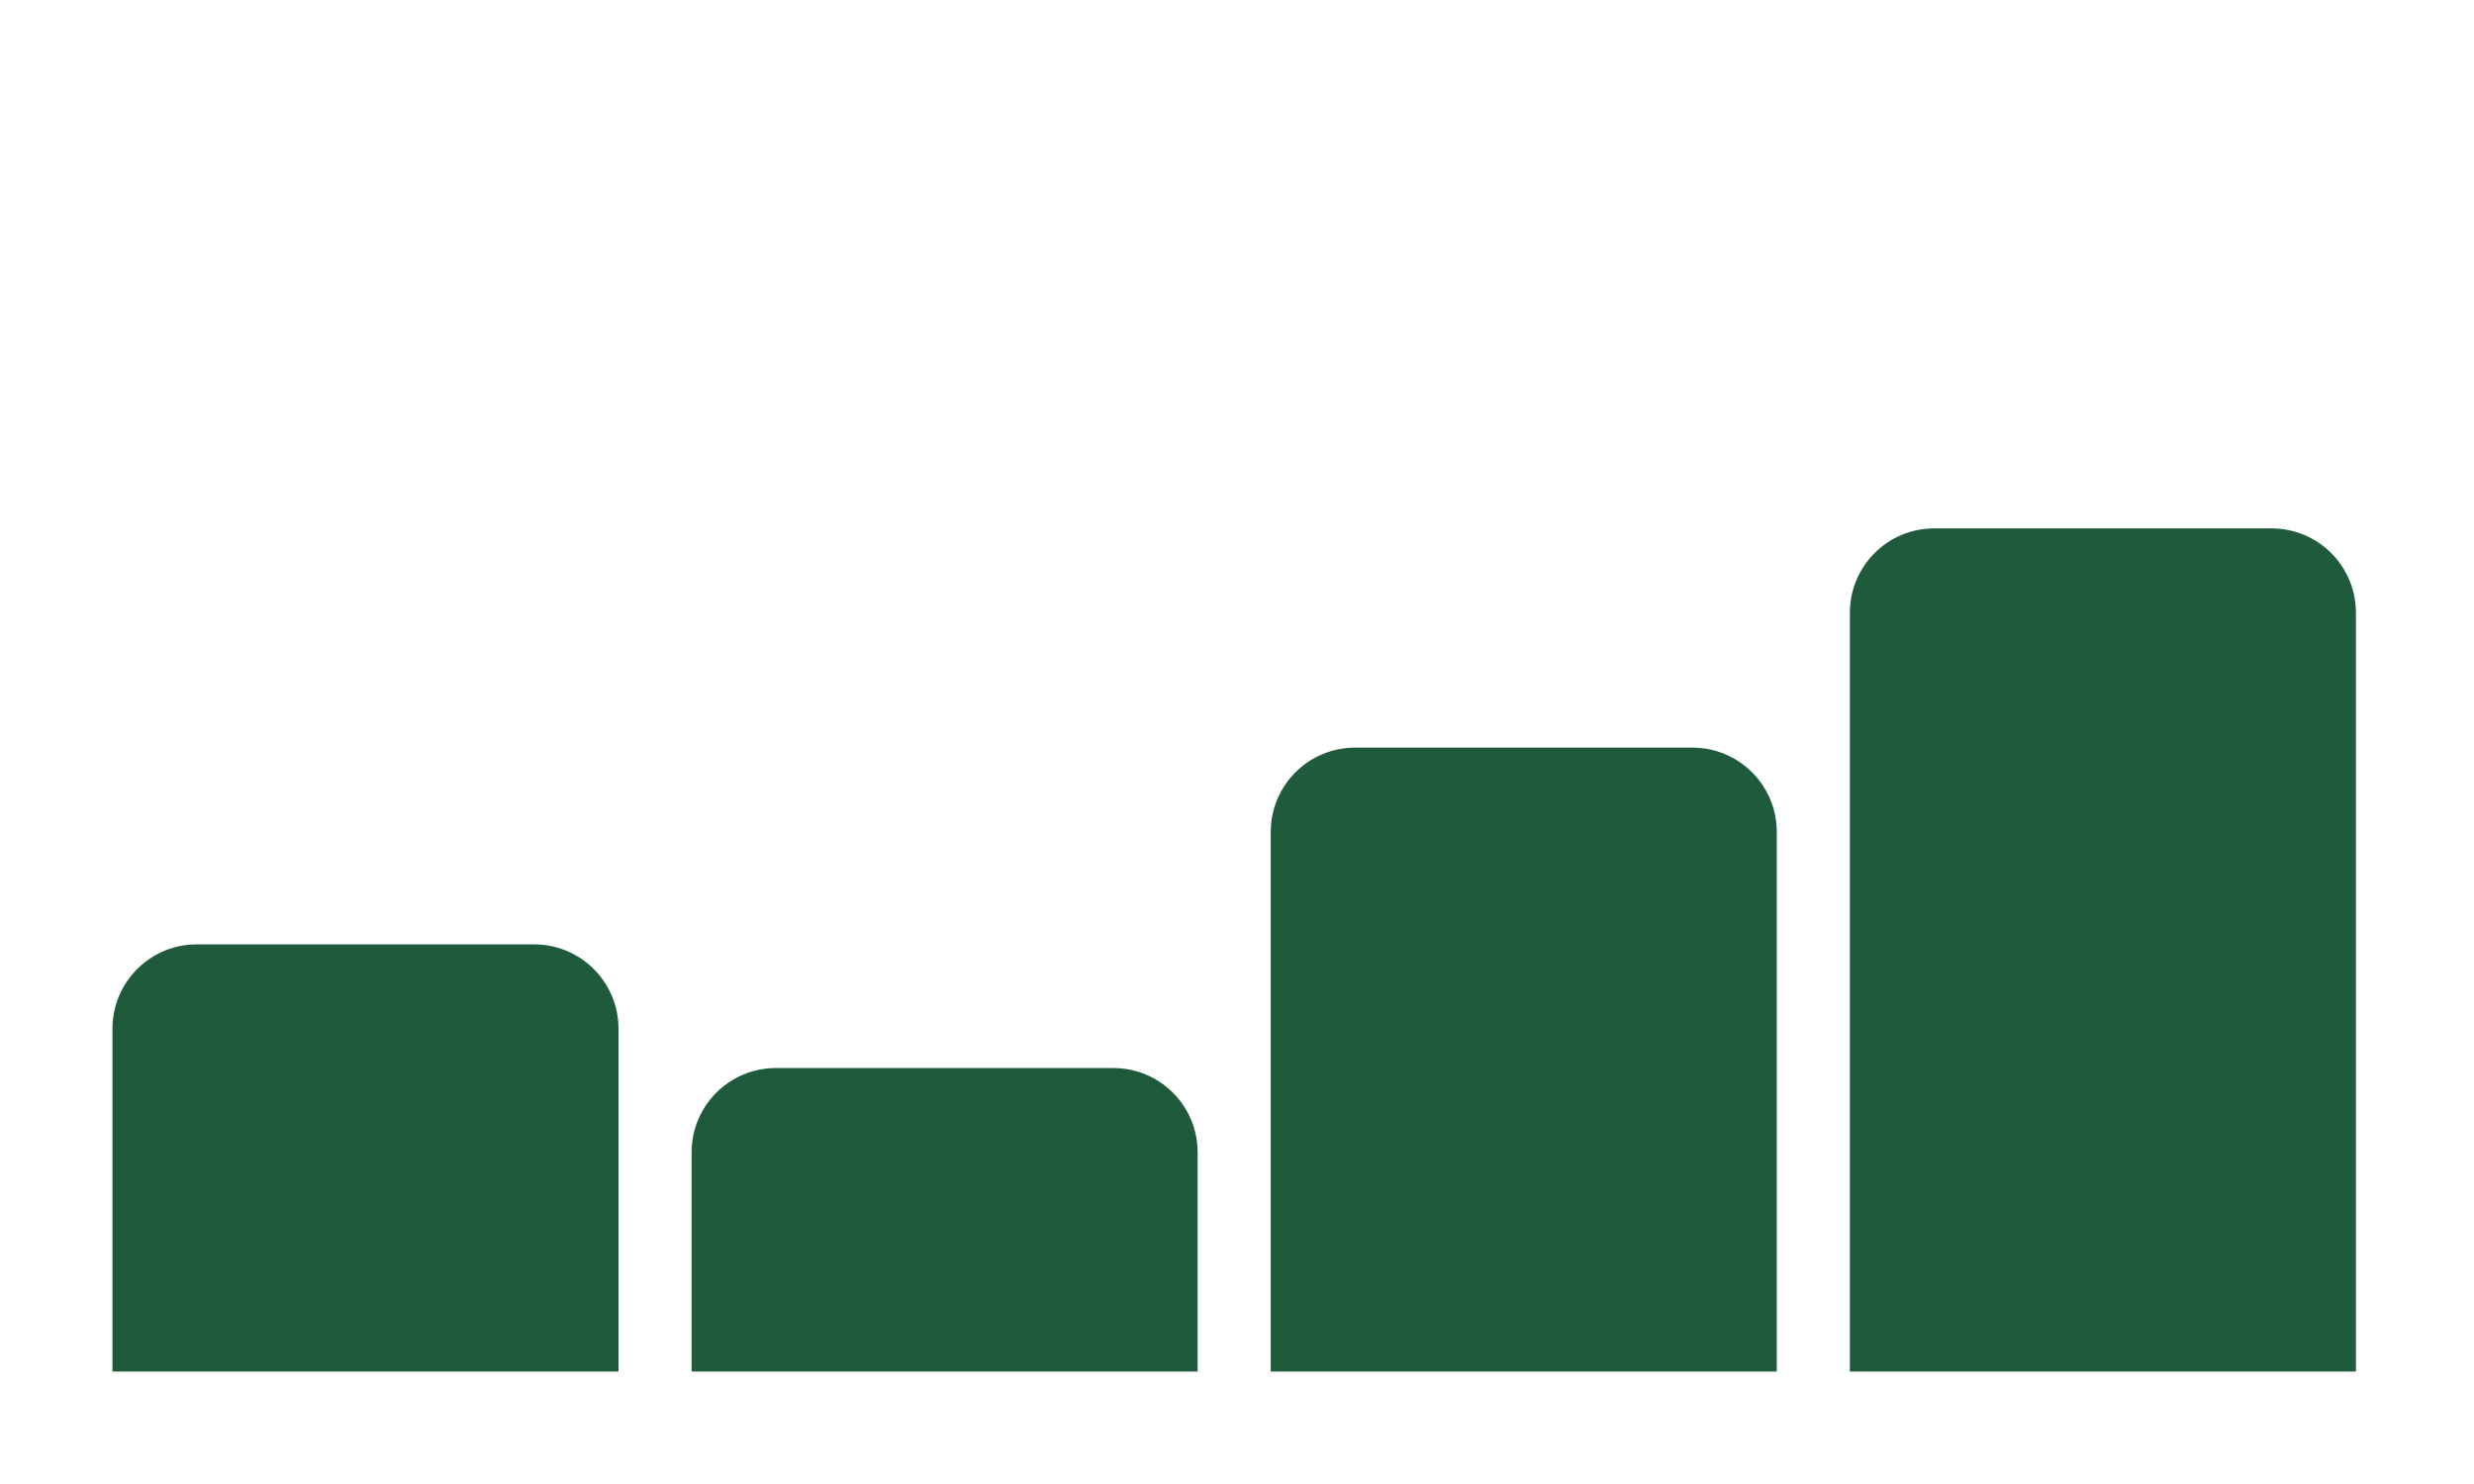
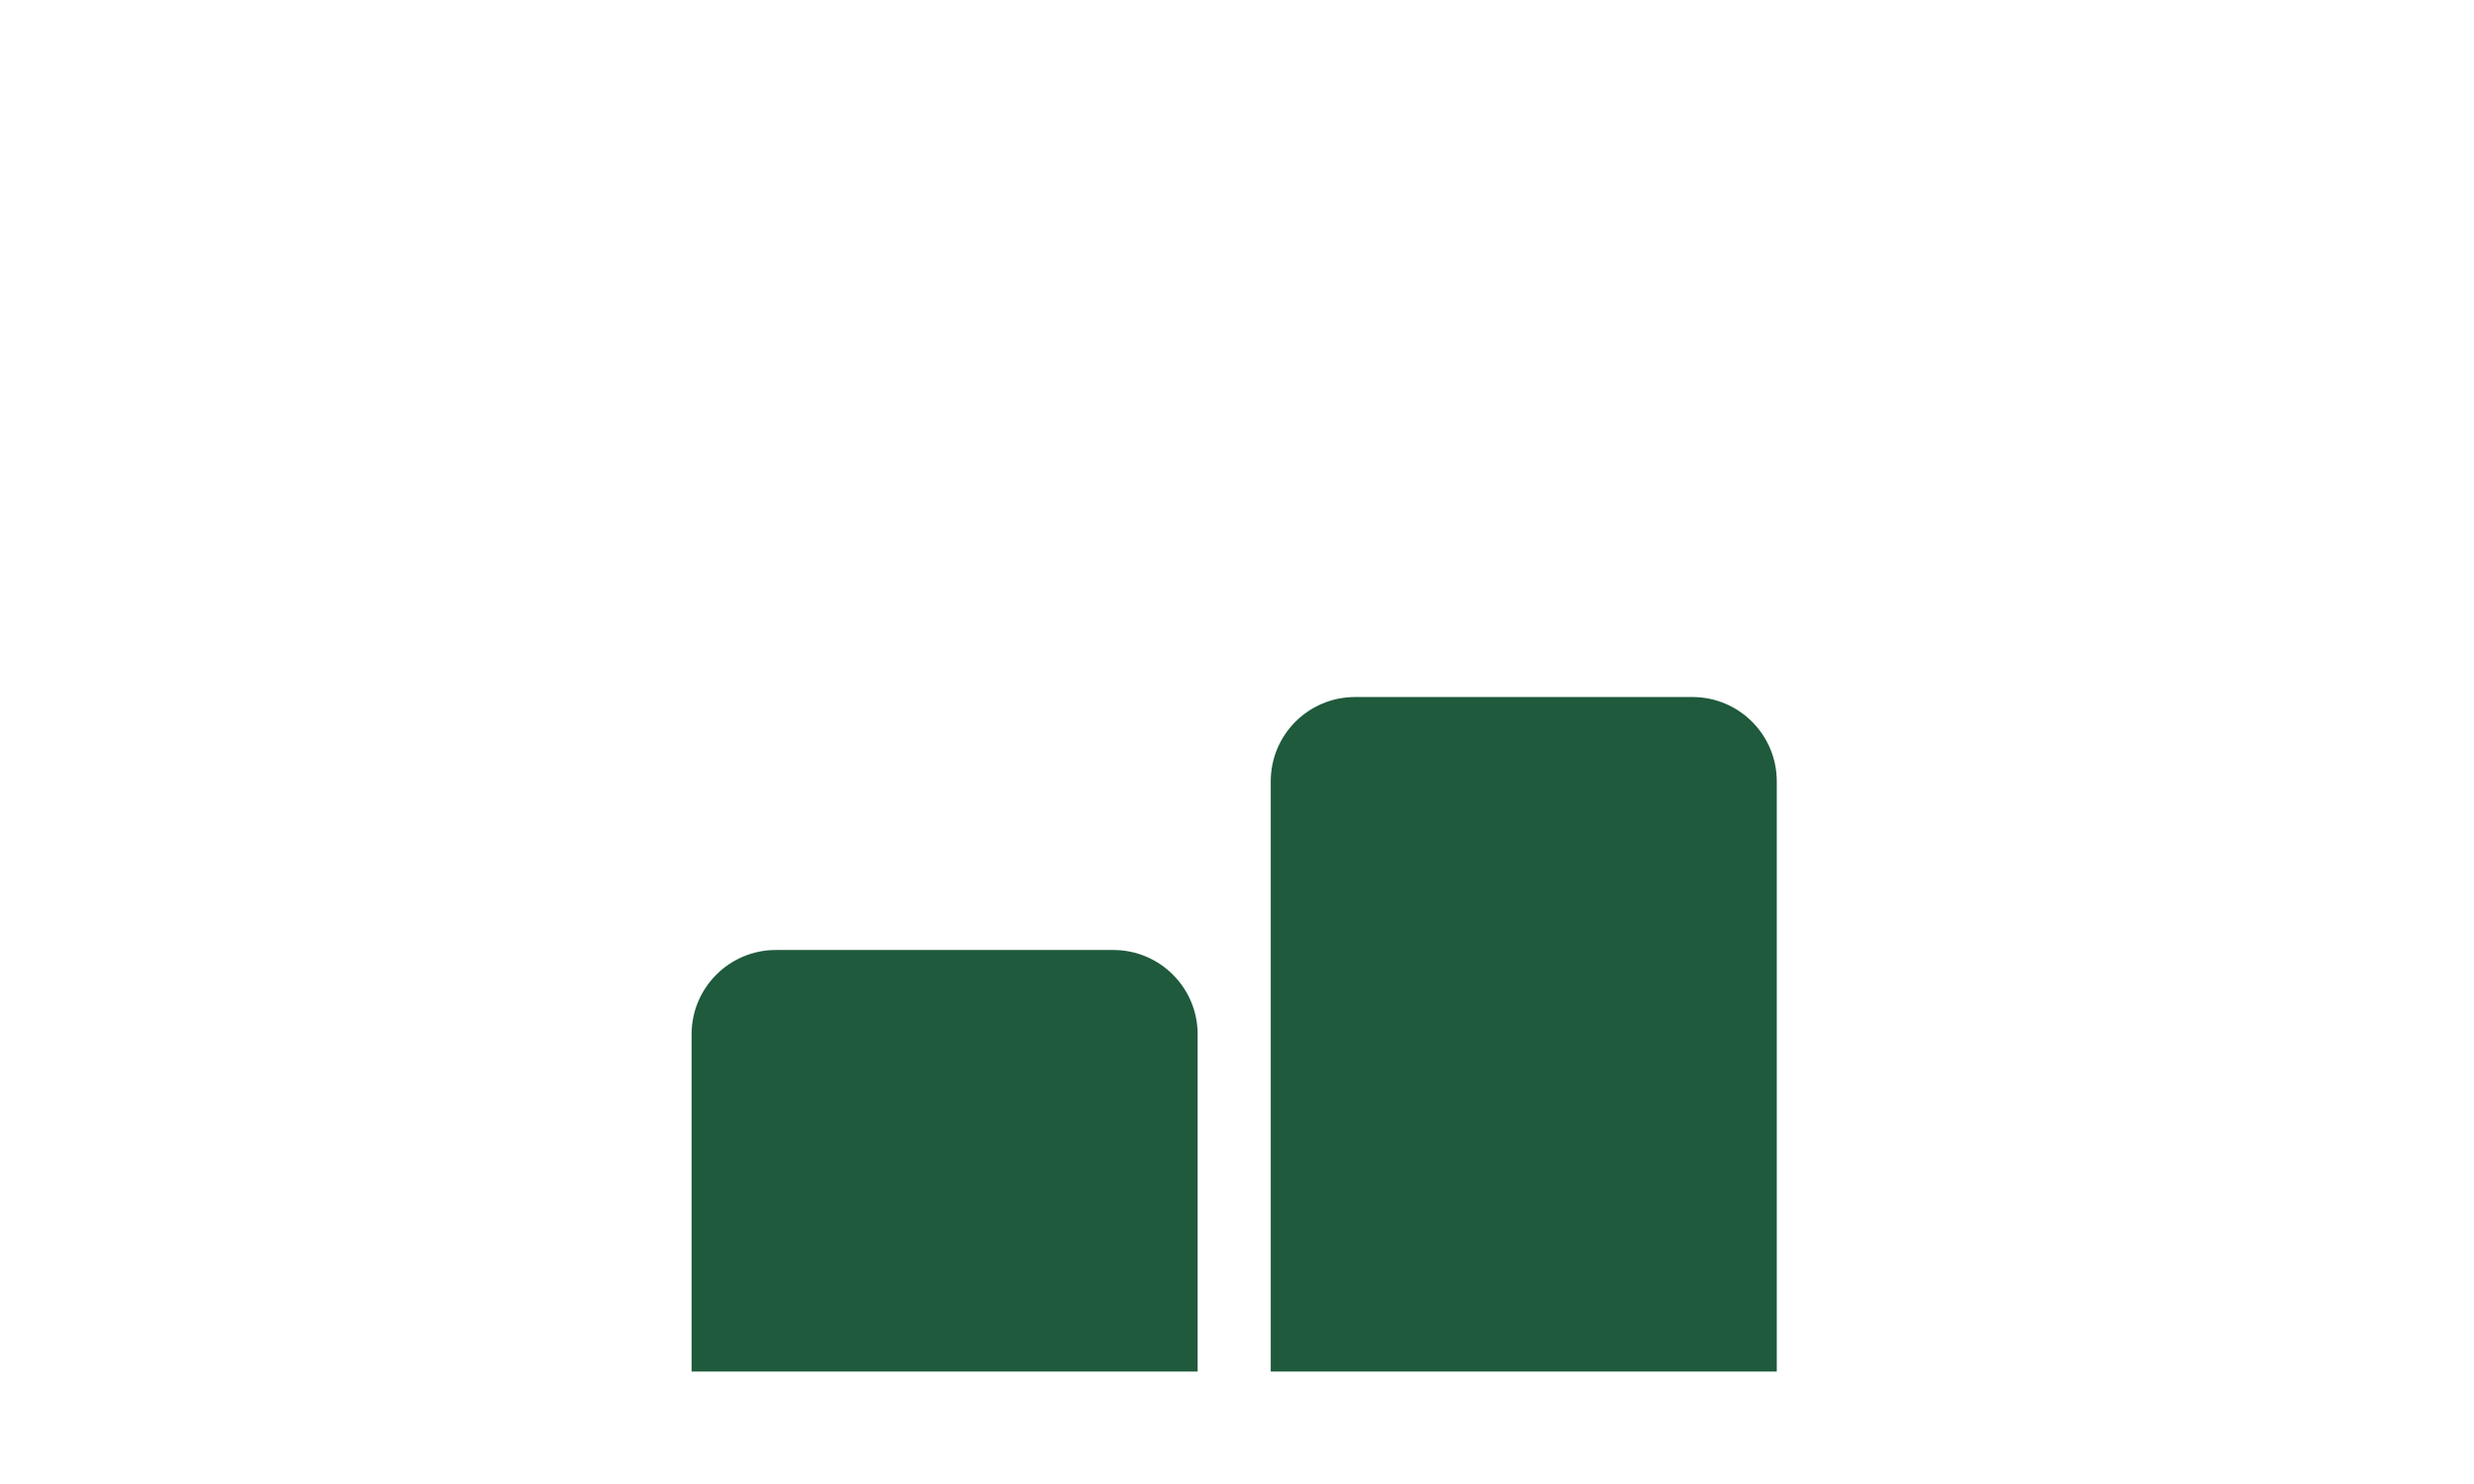
<svg xmlns="http://www.w3.org/2000/svg" width="440" height="264" viewBox="0 0 440 264" fill="none">
-   <path d="M20 183C20 174.716 26.716 168 35 168H95C103.284 168 110 174.716 110 183V244H20V183Z" fill="#1F5A3C" />
-   <path d="M123 205C123 196.716 129.716 190 138 190H198C206.284 190 213 196.716 213 205V244H123V205Z" fill="#1F5A3C" />
-   <path d="M226 148C226 139.716 232.716 133 241 133H301C309.284 133 316 139.716 316 148V244H226V148Z" fill="#1F5A3C" />
-   <path d="M329 109C329 100.716 335.716 94 344 94H404C412.284 94 419 100.716 419 109V244H329V109Z" fill="#1F5A3C" />
+   <path d="M123 184C123 175.716 129.716 169 138 169H198C206.284 169 213 175.716 213 184V244H123V184Z" fill="#1F5A3C" />
+   <path d="M226 139C226 130.716 232.716 124 241 124H301C309.284 124 316 130.716 316 139V244H226V139Z" fill="#1F5A3C" />
</svg>
